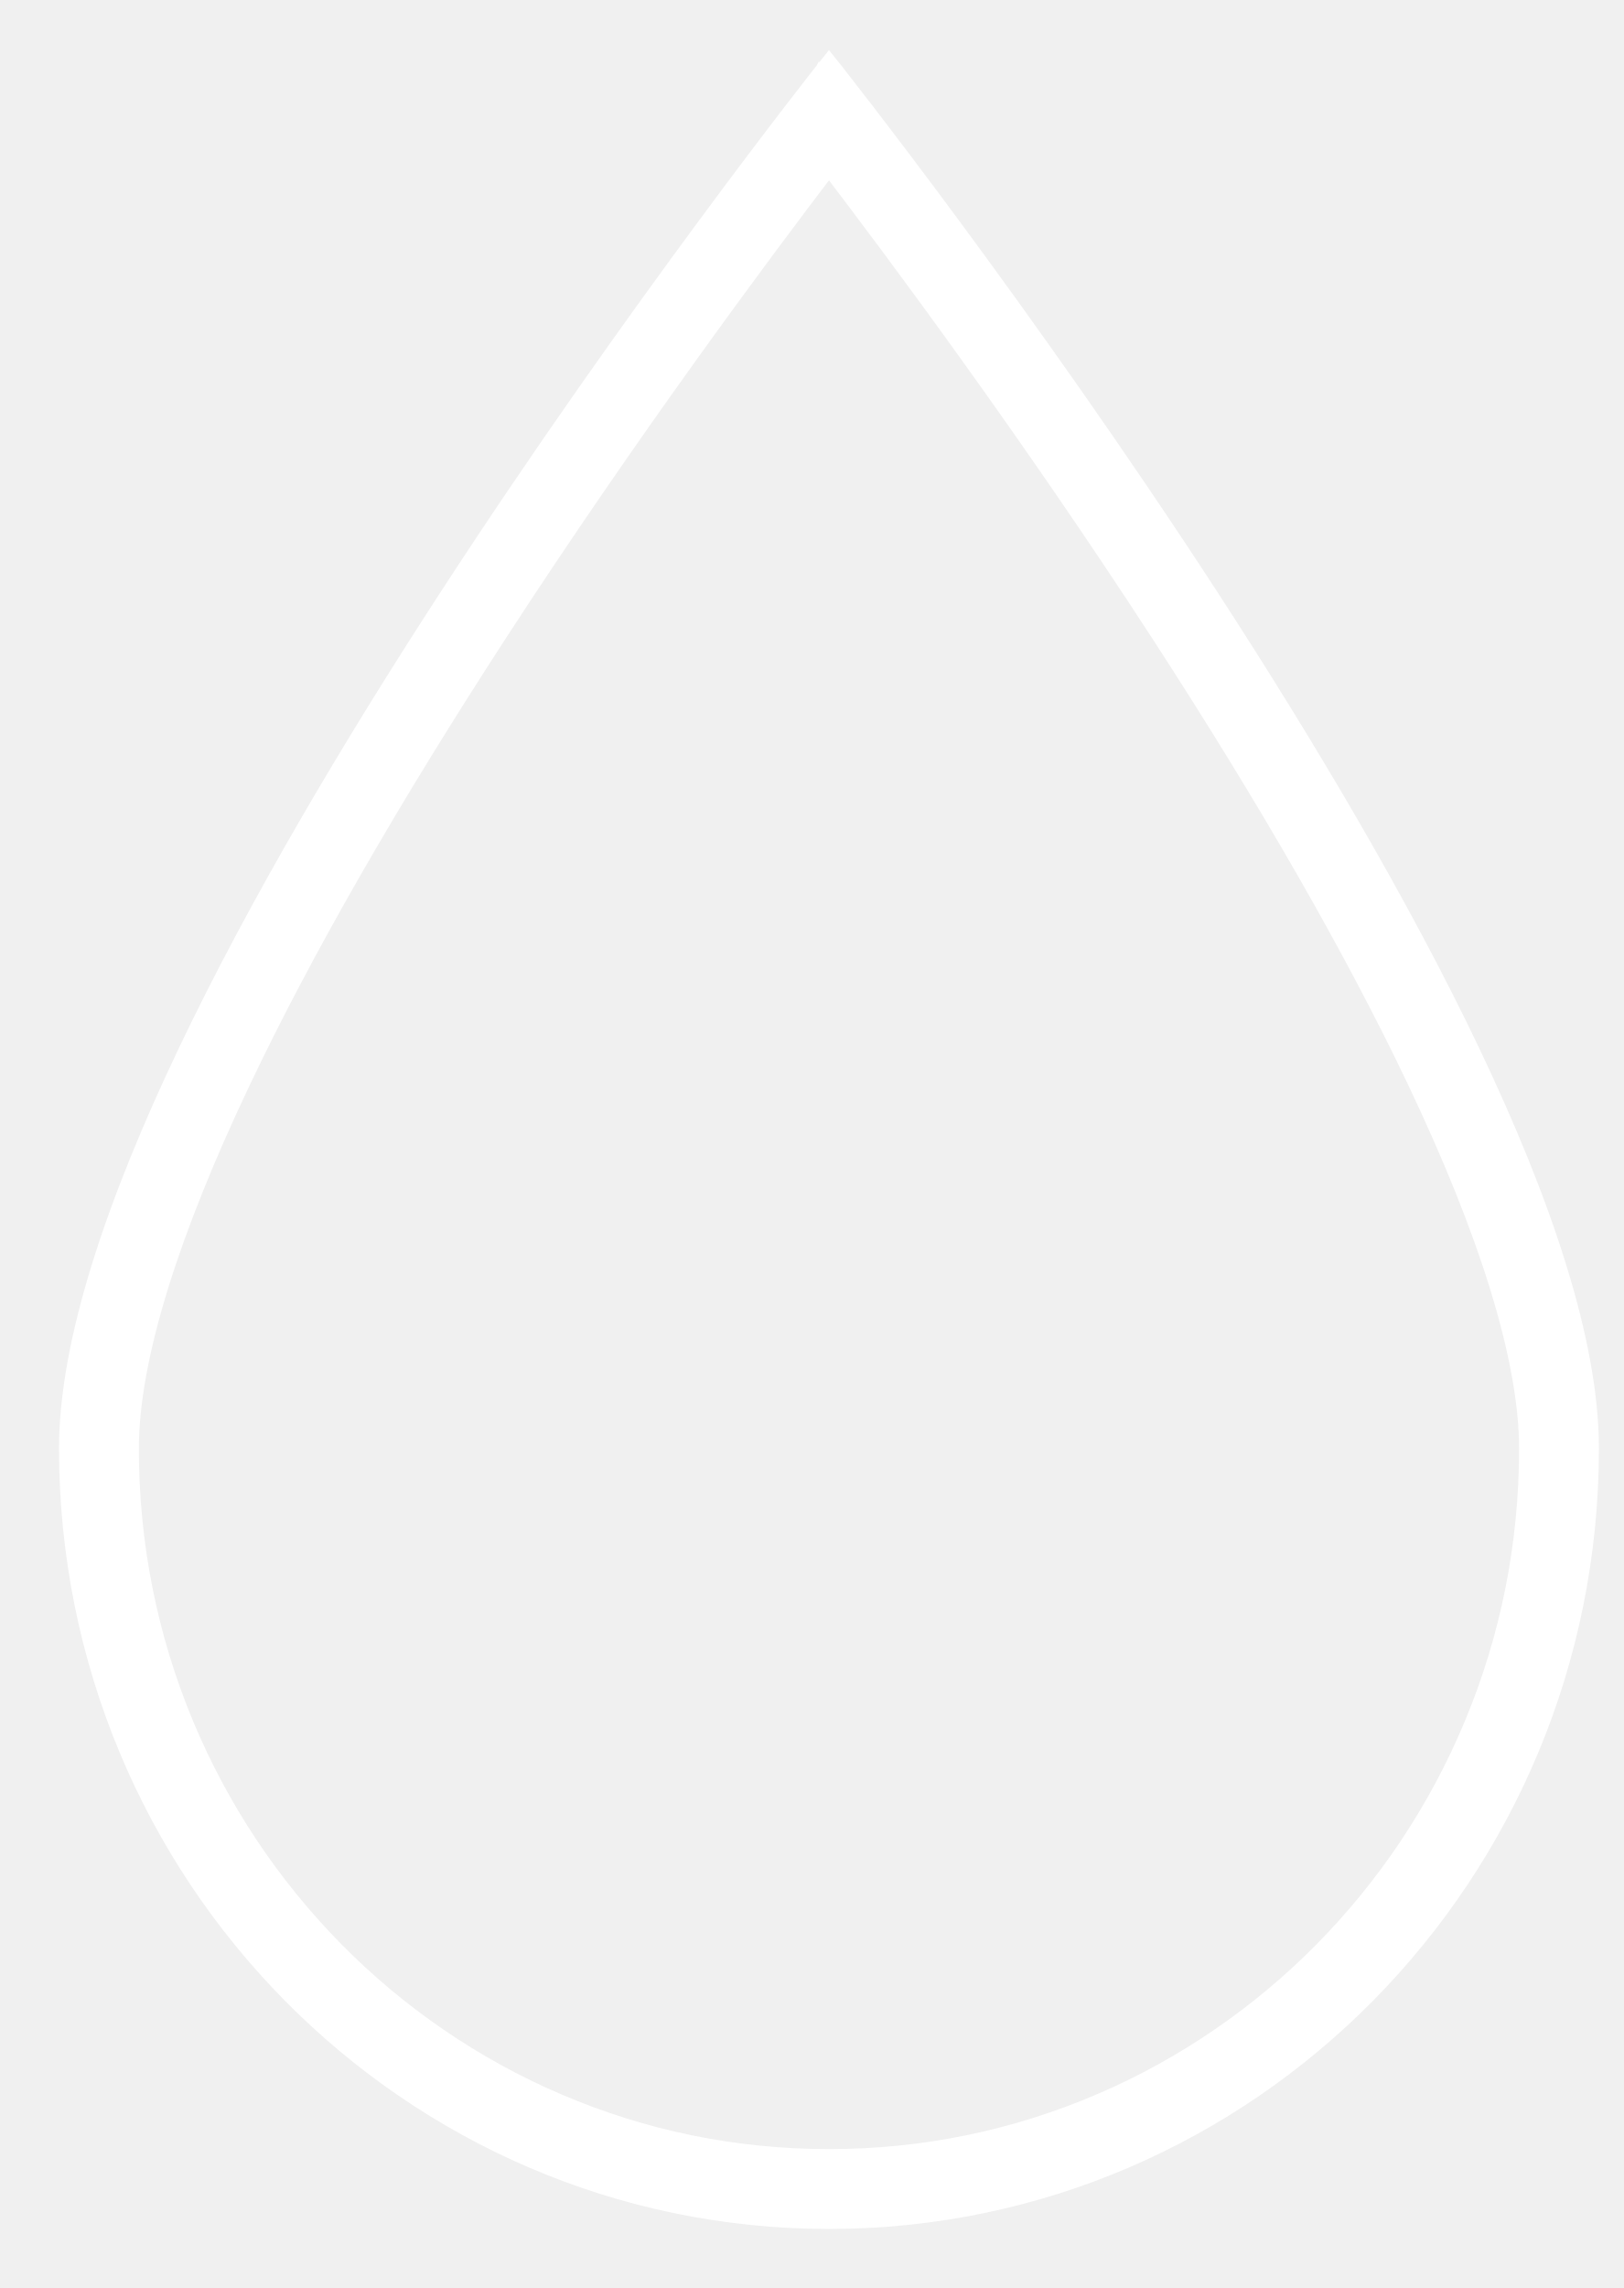
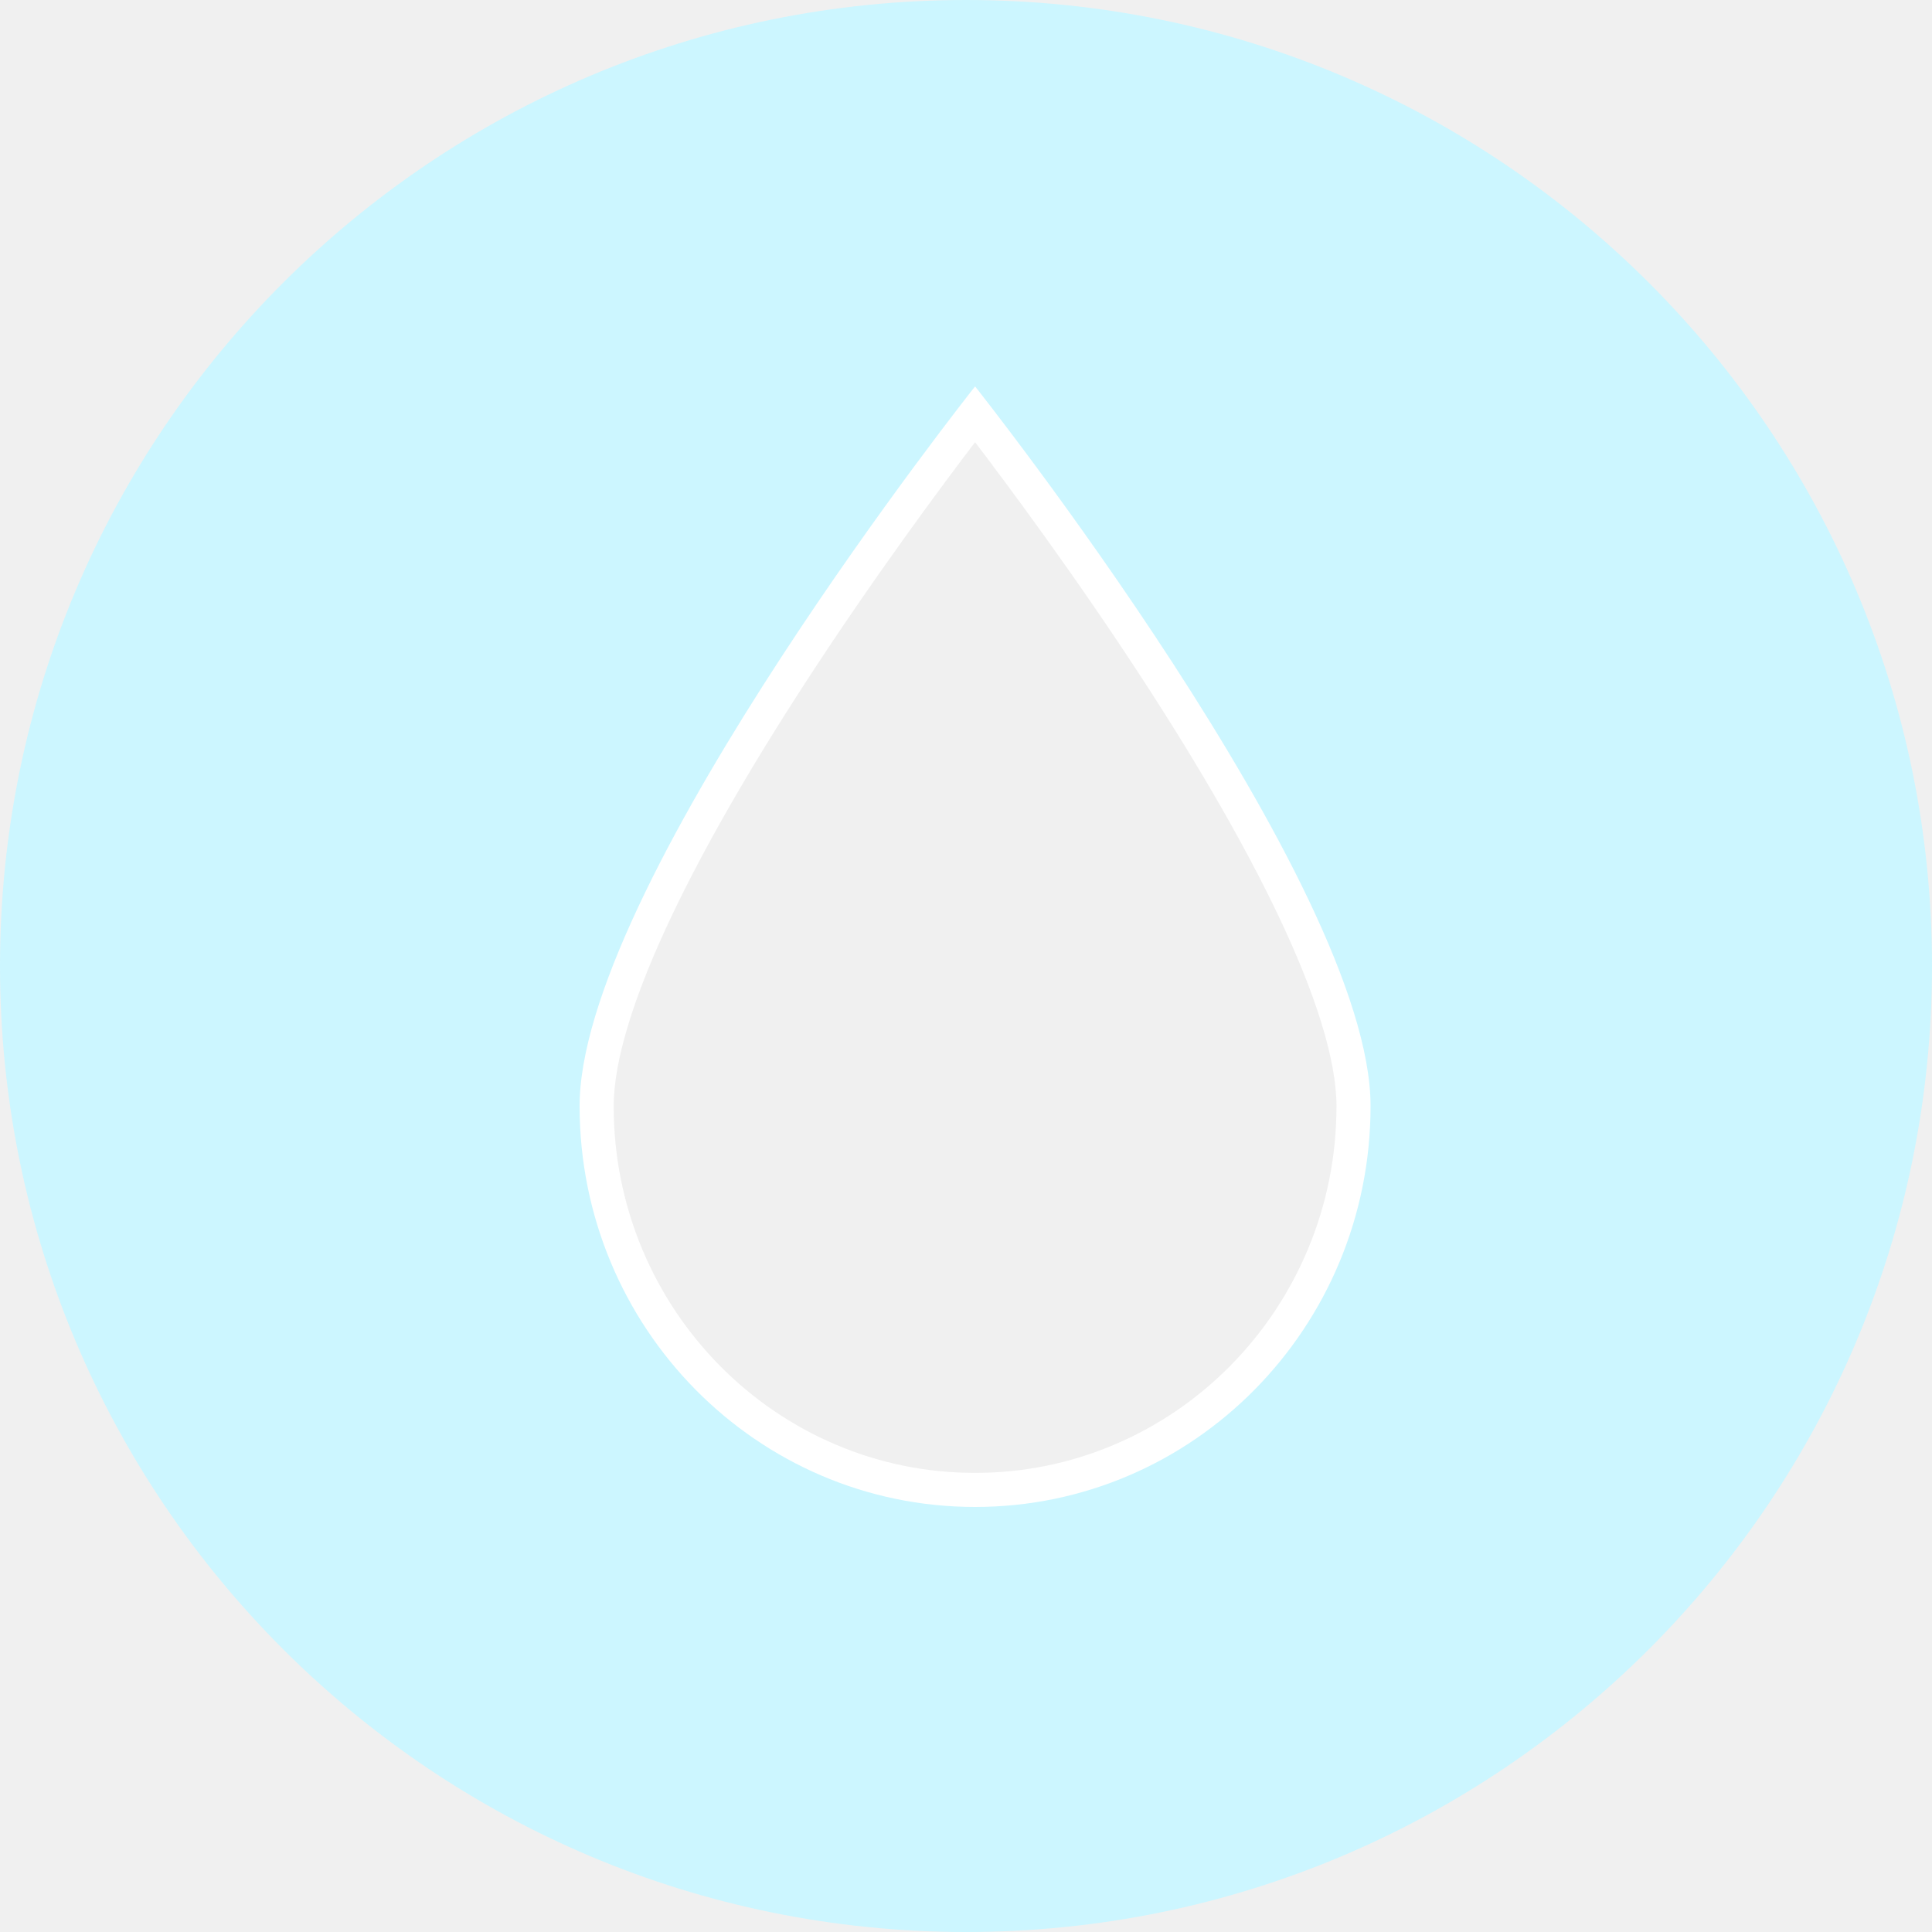
- <svg xmlns="http://www.w3.org/2000/svg" width="22" height="31" viewBox="0 0 22 31" fill="none">
-   <path d="M11.235 1L11.314 0.938L11.235 0.839L11.157 0.938L11.235 1ZM11.235 1C11.157 0.938 11.157 0.938 11.157 0.938L11.156 0.938L11.155 0.94L11.149 0.947L11.127 0.975C11.108 1 11.079 1.037 11.041 1.085C10.966 1.181 10.856 1.322 10.716 1.504C10.436 1.869 10.036 2.395 9.556 3.045C8.595 4.345 7.315 6.137 6.034 8.109C4.753 10.081 3.471 12.234 2.509 14.255C1.548 16.271 0.9 18.169 0.9 19.625C0.9 25.409 5.526 30.1 11.235 30.1C16.945 30.1 21.57 25.409 21.57 19.625C21.57 18.169 20.922 16.271 19.962 14.255C18.999 12.234 17.717 10.081 16.437 8.109C15.156 6.137 13.875 4.345 12.915 3.045C12.435 2.395 12.034 1.869 11.754 1.504C11.614 1.322 11.504 1.181 11.429 1.085C11.391 1.037 11.363 1 11.343 0.975L11.321 0.947L11.316 0.94L11.314 0.938L11.314 0.938C11.314 0.938 11.314 0.938 11.235 1ZM6.774 8.59C8.543 5.866 10.328 3.467 11.235 2.278C12.144 3.469 13.932 5.872 15.703 8.599C17.169 10.857 18.334 12.889 19.167 14.639C19.655 15.664 20.031 16.597 20.284 17.414C20.553 18.281 20.688 19.025 20.688 19.625C20.688 20.922 20.438 22.179 19.944 23.362C19.707 23.931 19.413 24.479 19.072 24.992C18.733 25.5 18.344 25.978 17.916 26.412C17.488 26.846 17.017 27.24 16.516 27.582C16.011 27.928 15.471 28.226 14.911 28.465C13.747 28.965 12.511 29.218 11.235 29.218C9.96 29.218 8.723 28.965 7.56 28.465C7 28.226 6.46 27.928 5.955 27.582C5.454 27.24 4.983 26.846 4.555 26.412C4.127 25.978 3.738 25.5 3.399 24.992C3.057 24.479 2.764 23.931 2.526 23.362C2.033 22.179 1.782 20.922 1.782 19.625C1.782 19.024 1.917 18.28 2.187 17.412C2.441 16.595 2.817 15.66 3.306 14.634C4.139 12.884 5.306 10.85 6.774 8.59Z" fill="white" stroke="white" stroke-width="0.2" />
+ <svg xmlns="http://www.w3.org/2000/svg" width="50" height="50" viewBox="0 0 50 50" fill="none">
+   <path d="M25.235 10L25.314 9.938L25.235 9.84L25.157 9.938L25.235 10ZM25.235 10C25.314 9.938 25.314 9.938 25.314 9.938L25.314 9.939L25.316 9.941L25.321 9.948L25.343 9.976C25.363 10 25.391 10.037 25.429 10.085C25.504 10.181 25.614 10.323 25.754 10.505C26.035 10.869 26.435 11.396 26.915 12.045C27.875 13.345 29.156 15.137 30.437 17.11C31.717 19.082 32.999 21.235 33.962 23.255C34.922 25.272 35.571 27.169 35.571 28.625C35.571 34.409 30.945 39.1 25.235 39.1C19.526 39.1 14.9 34.409 14.9 28.625C14.9 27.169 15.549 25.272 16.509 23.255C17.471 21.235 18.753 19.082 20.034 17.11C21.315 15.138 22.595 13.345 23.556 12.045C24.036 11.396 24.436 10.869 24.716 10.505C24.856 10.323 24.966 10.181 25.041 10.085C25.079 10.037 25.108 10 25.127 9.976L25.149 9.948L25.155 9.941L25.156 9.939L25.157 9.938C25.157 9.938 25.157 9.938 25.235 10Z" stroke="white" stroke-width="0.2" />
+   <path d="M25.235 10L25.314 9.938L25.235 9.839L25.157 9.938L25.235 10ZM25.235 10C25.157 9.938 25.157 9.938 25.157 9.938L25.156 9.938L25.155 9.94L25.149 9.947L25.127 9.975C25.108 10 25.079 10.037 25.041 10.085C24.966 10.181 24.856 10.322 24.716 10.504C24.436 10.868 24.036 11.395 23.556 12.045C22.595 13.345 21.315 15.137 20.034 17.109C18.753 19.081 17.471 21.234 16.509 23.255C15.549 25.271 14.9 27.169 14.9 28.625C14.9 34.409 19.526 39.1 25.235 39.1C30.945 39.1 35.571 34.409 35.571 28.625C35.571 27.169 34.922 25.271 33.962 23.255C32.999 21.234 31.717 19.081 30.437 17.109C29.156 15.137 27.875 13.345 26.915 12.045C26.435 11.395 26.035 10.868 25.754 10.504C25.614 10.322 25.504 10.181 25.429 10.085C25.391 10.037 25.363 10 25.343 9.975L25.321 9.947L25.316 9.94L25.314 9.938L25.314 9.938C25.314 9.938 25.314 9.938 25.235 10ZM20.774 17.59C22.543 14.866 24.328 12.467 25.235 11.278C26.144 12.469 27.932 14.872 29.703 17.599C31.169 19.857 32.334 21.889 33.167 23.639C33.655 24.663 34.031 25.597 34.284 26.414C34.553 27.281 34.688 28.025 34.688 28.625C34.688 29.922 34.438 31.179 33.944 32.362C33.707 32.931 33.413 33.479 33.072 33.992C32.733 34.5 32.344 34.978 31.916 35.412C31.488 35.846 31.017 36.24 30.516 36.583C30.011 36.928 29.471 37.226 28.911 37.465C27.747 37.965 26.511 38.218 25.235 38.218C23.96 38.218 22.723 37.965 21.559 37.465C21 37.226 20.46 36.928 19.955 36.583C19.454 36.24 18.983 35.846 18.555 35.412C18.127 34.978 17.738 34.5 17.399 33.992C17.057 33.479 16.764 32.931 16.526 32.362C16.033 31.179 15.782 29.922 15.782 28.625C15.782 28.024 15.917 27.28 16.187 26.412C16.441 25.595 16.817 24.66 17.306 23.634C18.139 21.884 19.306 19.85 20.774 17.59Z" fill="white" stroke="white" stroke-width="0.2" />
+   <path fill-rule="evenodd" clip-rule="evenodd" d="M50 25C50 38.807 38.807 50 25 50C11.193 50 0 38.807 0 25C0 11.193 11.193 0 25 0C38.807 0 50 11.193 50 25ZM25.235 10C25.235 10 35.47 22.895 35.47 28.625C35.47 34.355 30.888 39 25.235 39C19.582 39 15 34.355 15 28.625C15 28.614 15 28.603 15 28.592C15.001 28.536 15.002 28.479 15.004 28.422C15.238 22.596 25.235 10 25.235 10Z" fill="#CCF6FF" />
</svg>
